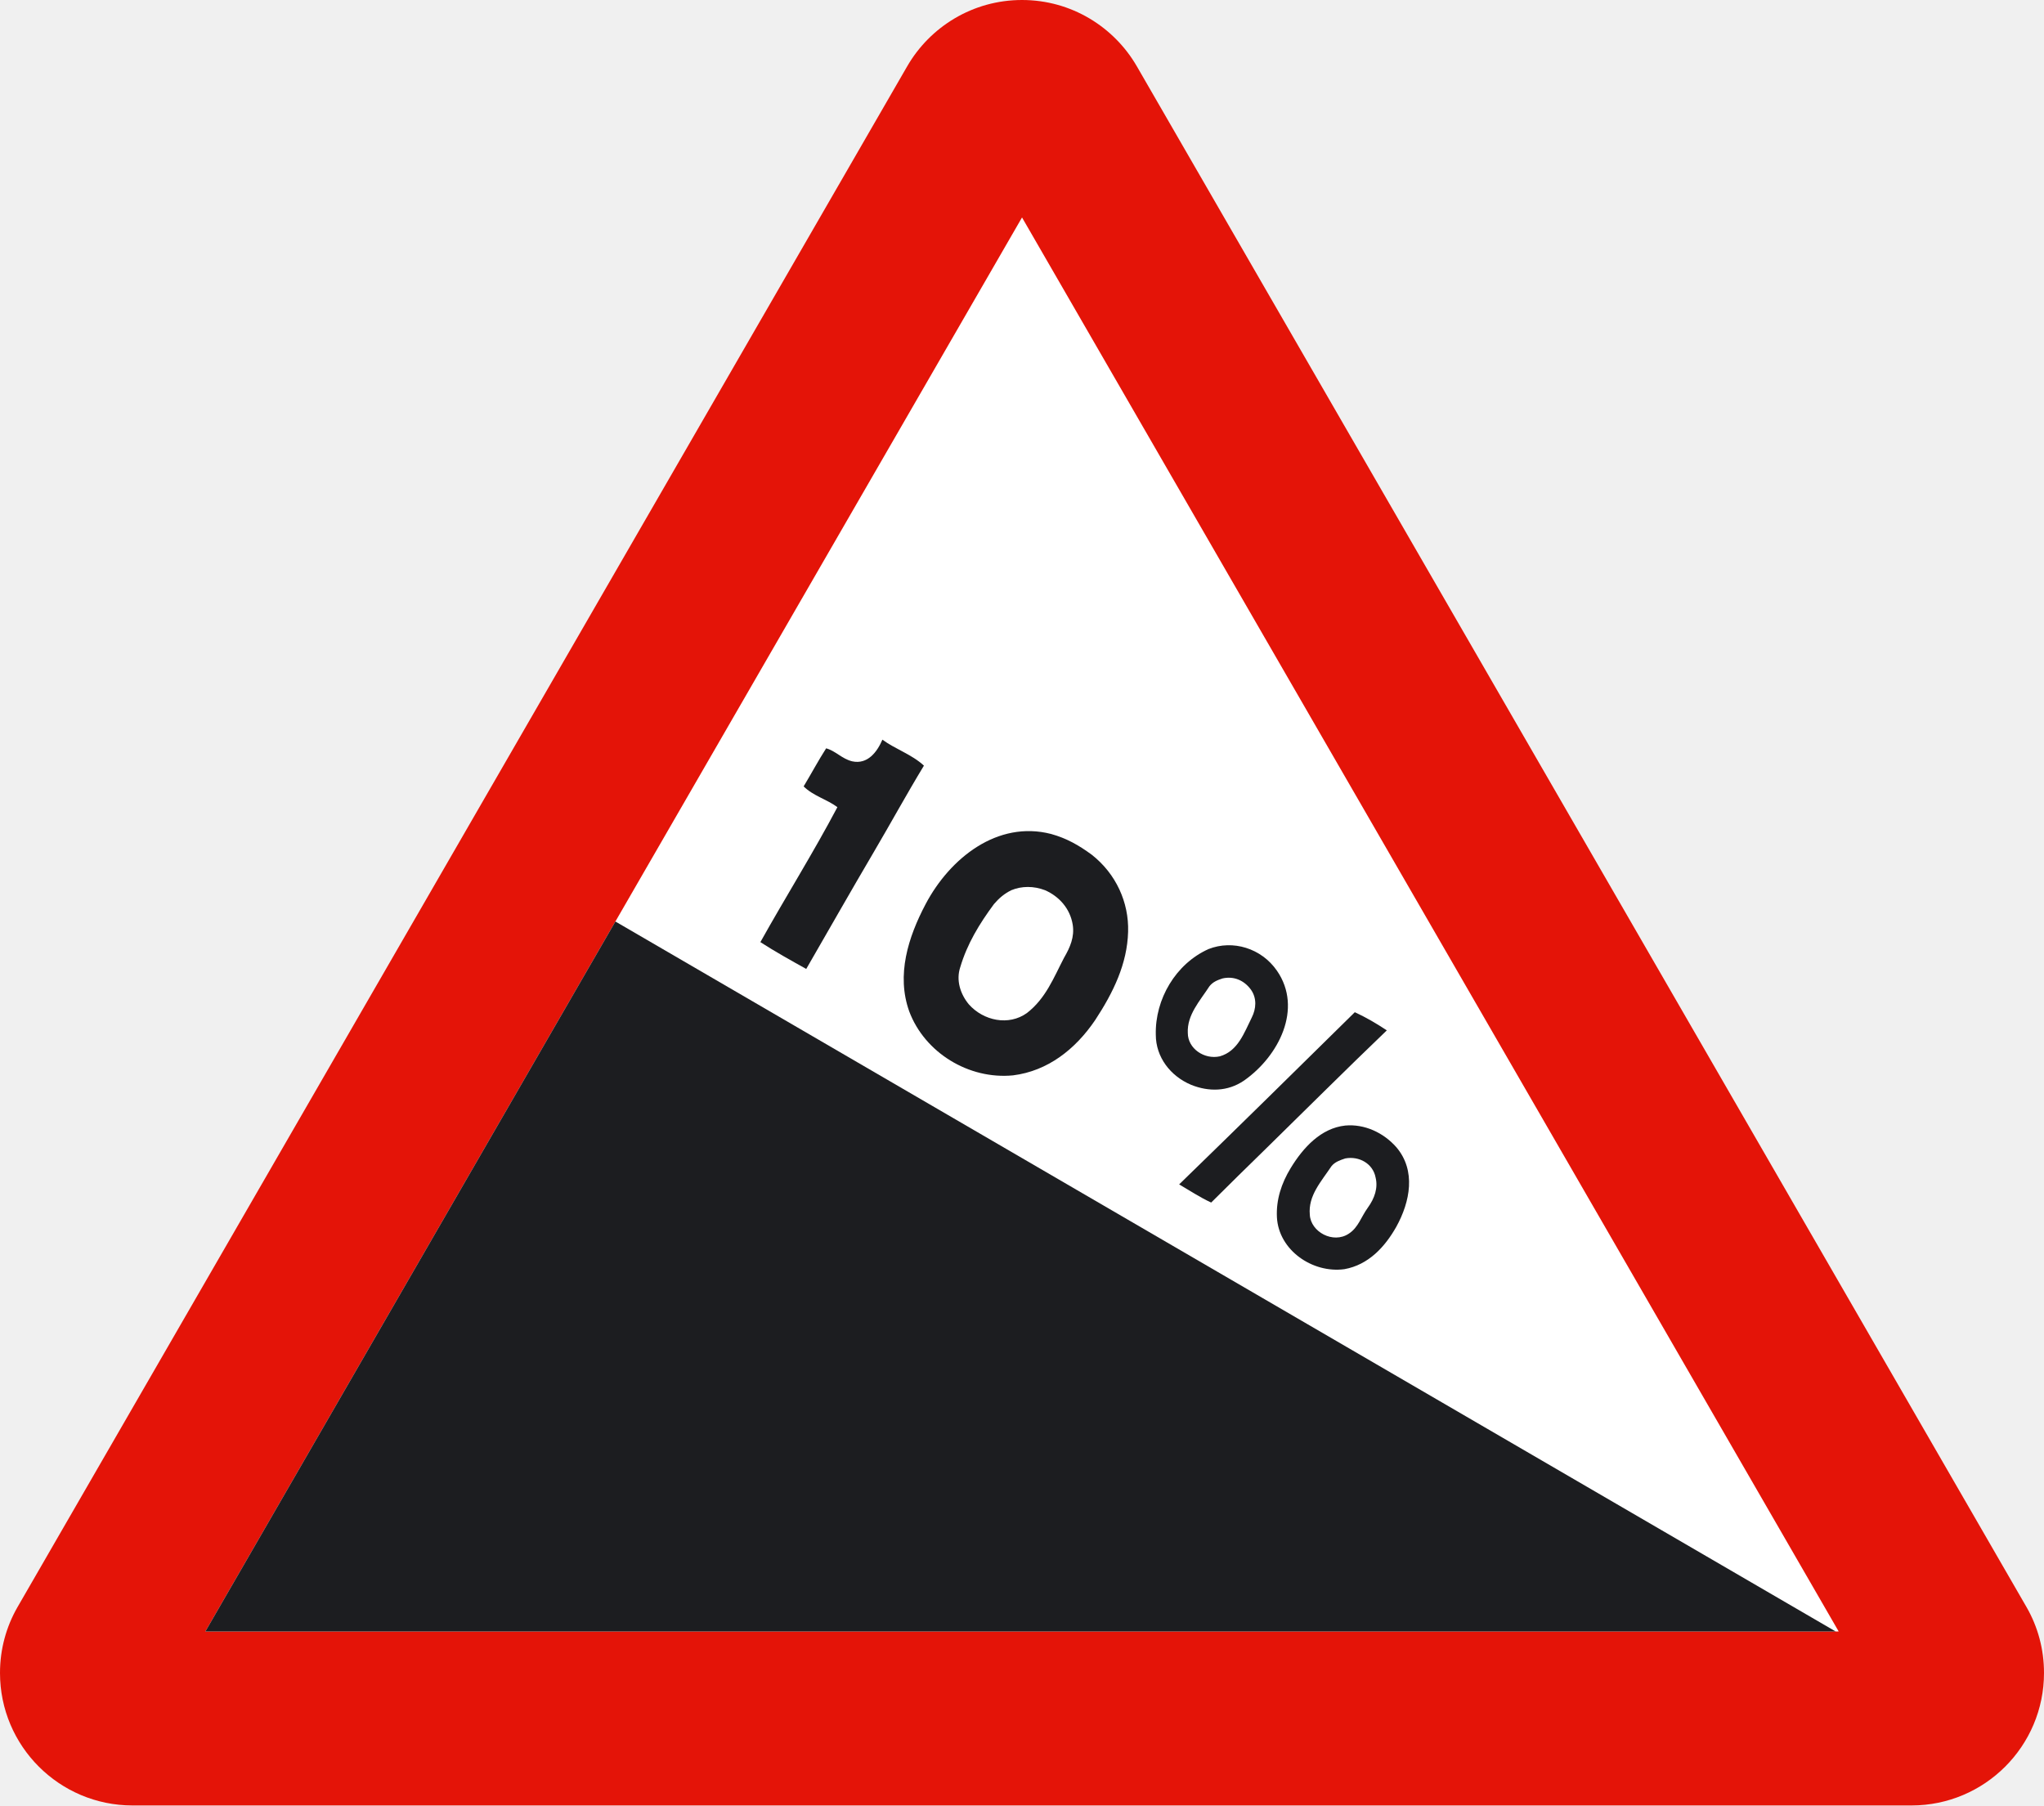
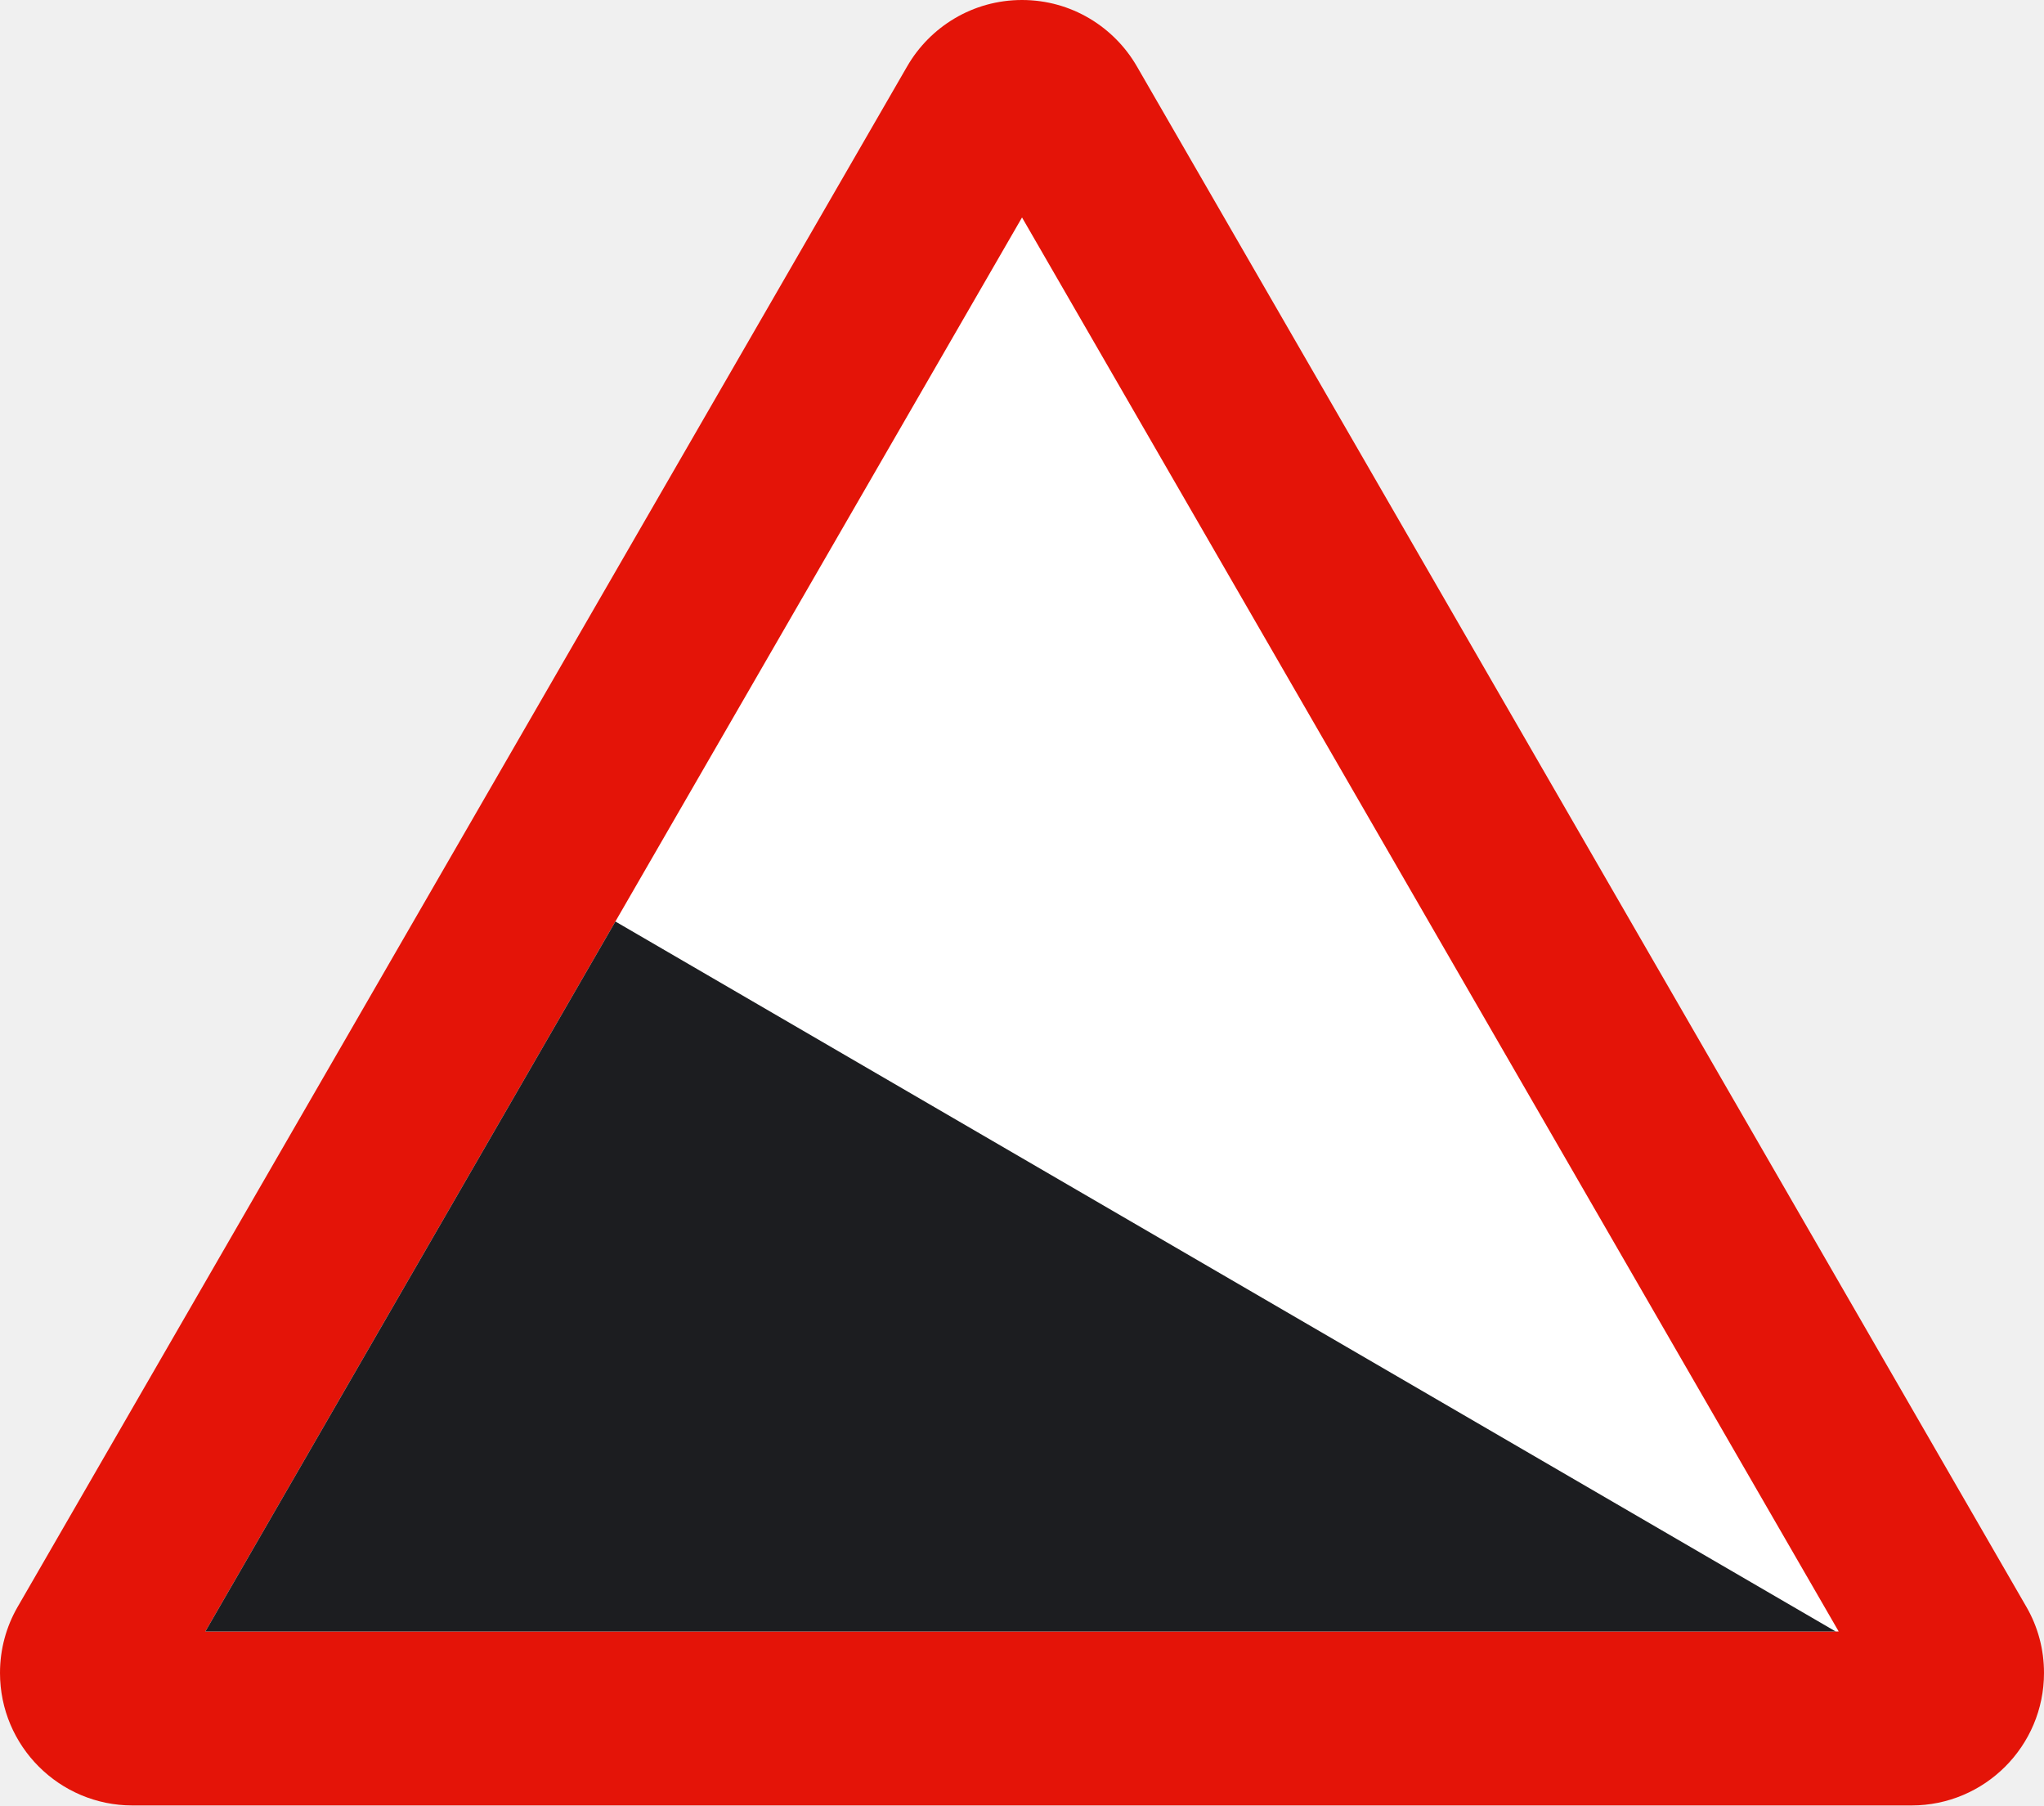
<svg xmlns="http://www.w3.org/2000/svg" xmlns:xlink="http://www.w3.org/1999/xlink" width="217.832" height="192.418" viewBox="0 0 217.832 192.418" overflow="visible" enable-background="new 0 0 217.832 192.418" xml:space="preserve" version="1.1" id="svg809">
  <defs id="defs813" />
  <g id="Capa_1">
    <path fill="#E41408" d="M14.125,192.418C6.324,192.418,0,186.09,0,178.297c0-2.547,0.672-4.926,1.844-6.98     L96.668,7.09C99.105,2.855,103.676,0,108.918,0s9.809,2.855,12.25,7.09l94.824,164.227c1.176,2.055,1.84,4.434,1.84,6.98     c0,7.793-6.32,14.121-14.121,14.121H14.125" id="path770" />
    <polyline fill="#FFFFFF" points="21.883,173.879 108.918,23.176 195.953,173.879 21.883,173.879 " id="polyline772" />
    <g id="g782">
      <defs id="defs775">
        <polyline id="XMLID_1_" points="21.883,173.879 108.918,23.176 195.953,173.879 21.883,173.879 " />
      </defs>
      <clipPath id="XMLID_3_">
        <use xlink:href="#XMLID_1_" id="use777" />
      </clipPath>
      <polyline clip-path="url(#XMLID_3_)" fill="#1C1D20" points="9.18,180.941 207.773,180.941 62.141,96.207       9.18,180.941 " id="polyline780" />
    </g>
    <g id="g806">
-       <path fill="#1C1D20" d="M93.115,90.818c-2.494,4.239-4.795,8.299-7.193,12.448      c-1.66-0.923-3.319-1.844-4.887-2.858c2.675-4.795,5.626-9.498,8.208-14.385c-1.106-0.829-2.582-1.199-3.597-2.212      c0.831-1.383,1.568-2.766,2.398-4.057c1.013,0.276,1.659,1.106,2.766,1.383c1.66,0.37,2.674-1.014,3.228-2.305      c1.383,1.015,3.134,1.568,4.426,2.767C96.619,84.64,94.959,87.683,93.115,90.818z" id="path784" />
-       <g id="g790">
-         <g id="g788">
-           <path fill="#1C1D20" d="M116.351,91.094c-1.383-1.014-2.673-1.751-4.333-2.212        c-5.717-1.476-10.789,2.582-13.37,7.469c-1.871,3.54-3.136,7.561-1.752,11.435c1.659,4.425,6.362,7.283,11.064,6.822        c3.688-0.461,6.64-2.767,8.76-5.9c1.936-2.951,3.412-5.994,3.504-9.405C120.316,96.165,118.933,93.124,116.351,91.094z         M113.401,102.067c-1.107,2.12-1.938,4.334-3.967,5.902c-1.935,1.383-4.61,0.829-6.177-0.922        c-0.922-1.107-1.383-2.583-0.922-3.967c0.738-2.488,2.028-4.61,3.596-6.73c0.553-0.646,1.106-1.106,1.845-1.475        c1.105-0.461,2.397-0.461,3.596,0c1.475,0.646,2.674,1.936,2.951,3.688C114.525,99.852,114.046,100.962,113.401,102.067z" id="path786" />
-         </g>
-       </g>
-       <path fill="#1C1D20" d="M134.977,122.354c-2.004,1.961-3.964,3.873-5.9,5.809      c-1.2-0.552-2.306-1.29-3.412-1.936c6.271-6.087,12.448-12.172,18.719-18.35c1.198,0.554,2.305,1.199,3.411,1.937      C143.46,113.963,139.311,118.112,134.977,122.354z" id="path792" />
-       <g id="g798">
-         <g id="g796">
-           <path fill="#1C1D20" d="M148.808,122.262c-1.383-1.567-3.412-2.49-5.439-2.306        c-2.582,0.276-4.474,2.332-5.81,4.519c-1.014,1.659-1.567,3.412-1.476,5.255c0.185,3.505,3.781,5.995,7.192,5.533        c2.582-0.461,4.334-2.397,5.532-4.52C150.285,128.07,150.929,124.75,148.808,122.262z M145.766,128.716        c-0.707,0.973-1.014,2.12-2.029,2.767c-1.658,1.105-4.057-0.185-4.149-2.029c-0.185-2.028,1.199-3.503,2.306-5.163        c0.37-0.462,0.922-0.646,1.476-0.83c1.476-0.276,2.95,0.554,3.228,2.029C146.872,126.595,146.503,127.702,145.766,128.716z" id="path794" />
-         </g>
-       </g>
-       <g id="g804">
-         <g id="g802">
-           <path fill="#1C1D20" d="M136.083,103.45c-1.659-2.396-4.701-3.318-7.284-2.304        c-3.503,1.566-5.716,5.347-5.624,9.129c0,2.396,1.568,4.425,3.779,5.347c1.845,0.738,3.874,0.738,5.626-0.461        C136.268,112.58,138.879,107.488,136.083,103.45z M133.409,108.431c-0.813,1.627-1.475,3.595-3.411,4.149        c-1.66,0.368-3.412-0.831-3.412-2.49c-0.093-1.937,1.29-3.411,2.306-4.979c0.368-0.461,0.829-0.646,1.383-0.83        c1.198-0.277,2.306,0.185,3.044,1.199C133.963,106.401,133.87,107.508,133.409,108.431z" id="path800" />
-         </g>
-       </g>
-     </g>
+ 				
+ 				
+ 				
+ 				
+ 				
+ 			</g>
  </g>
</svg>
